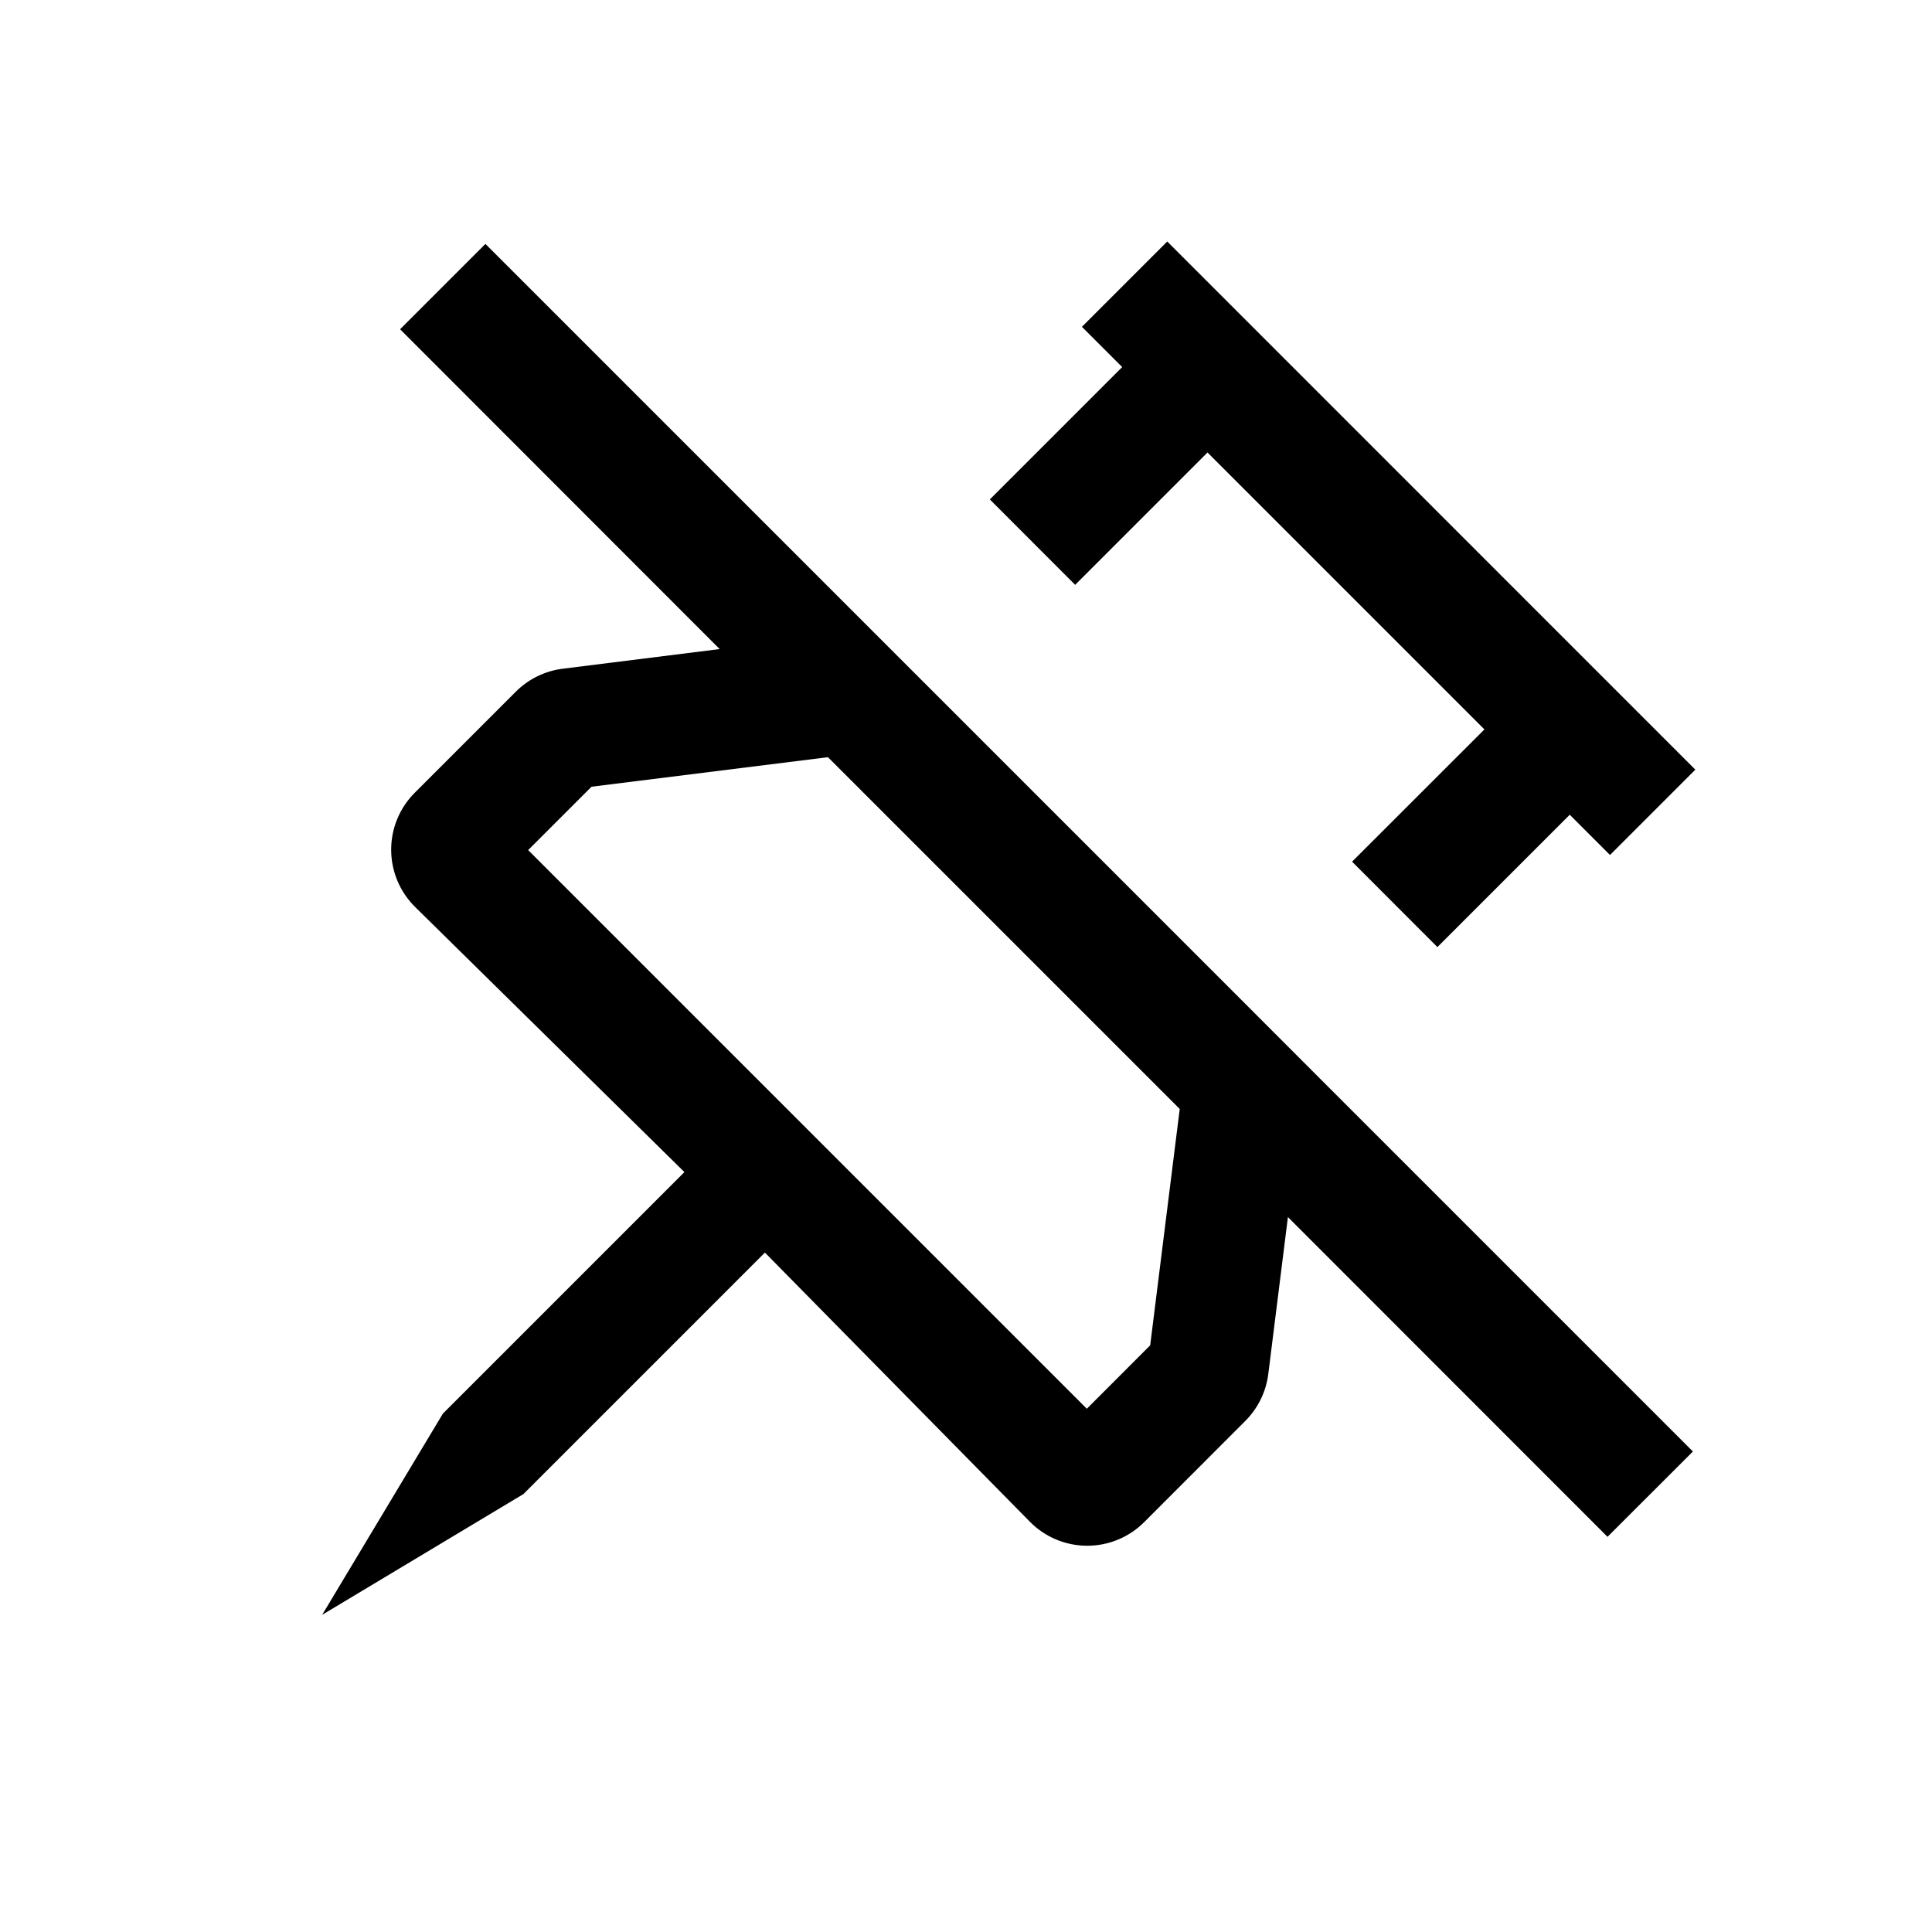
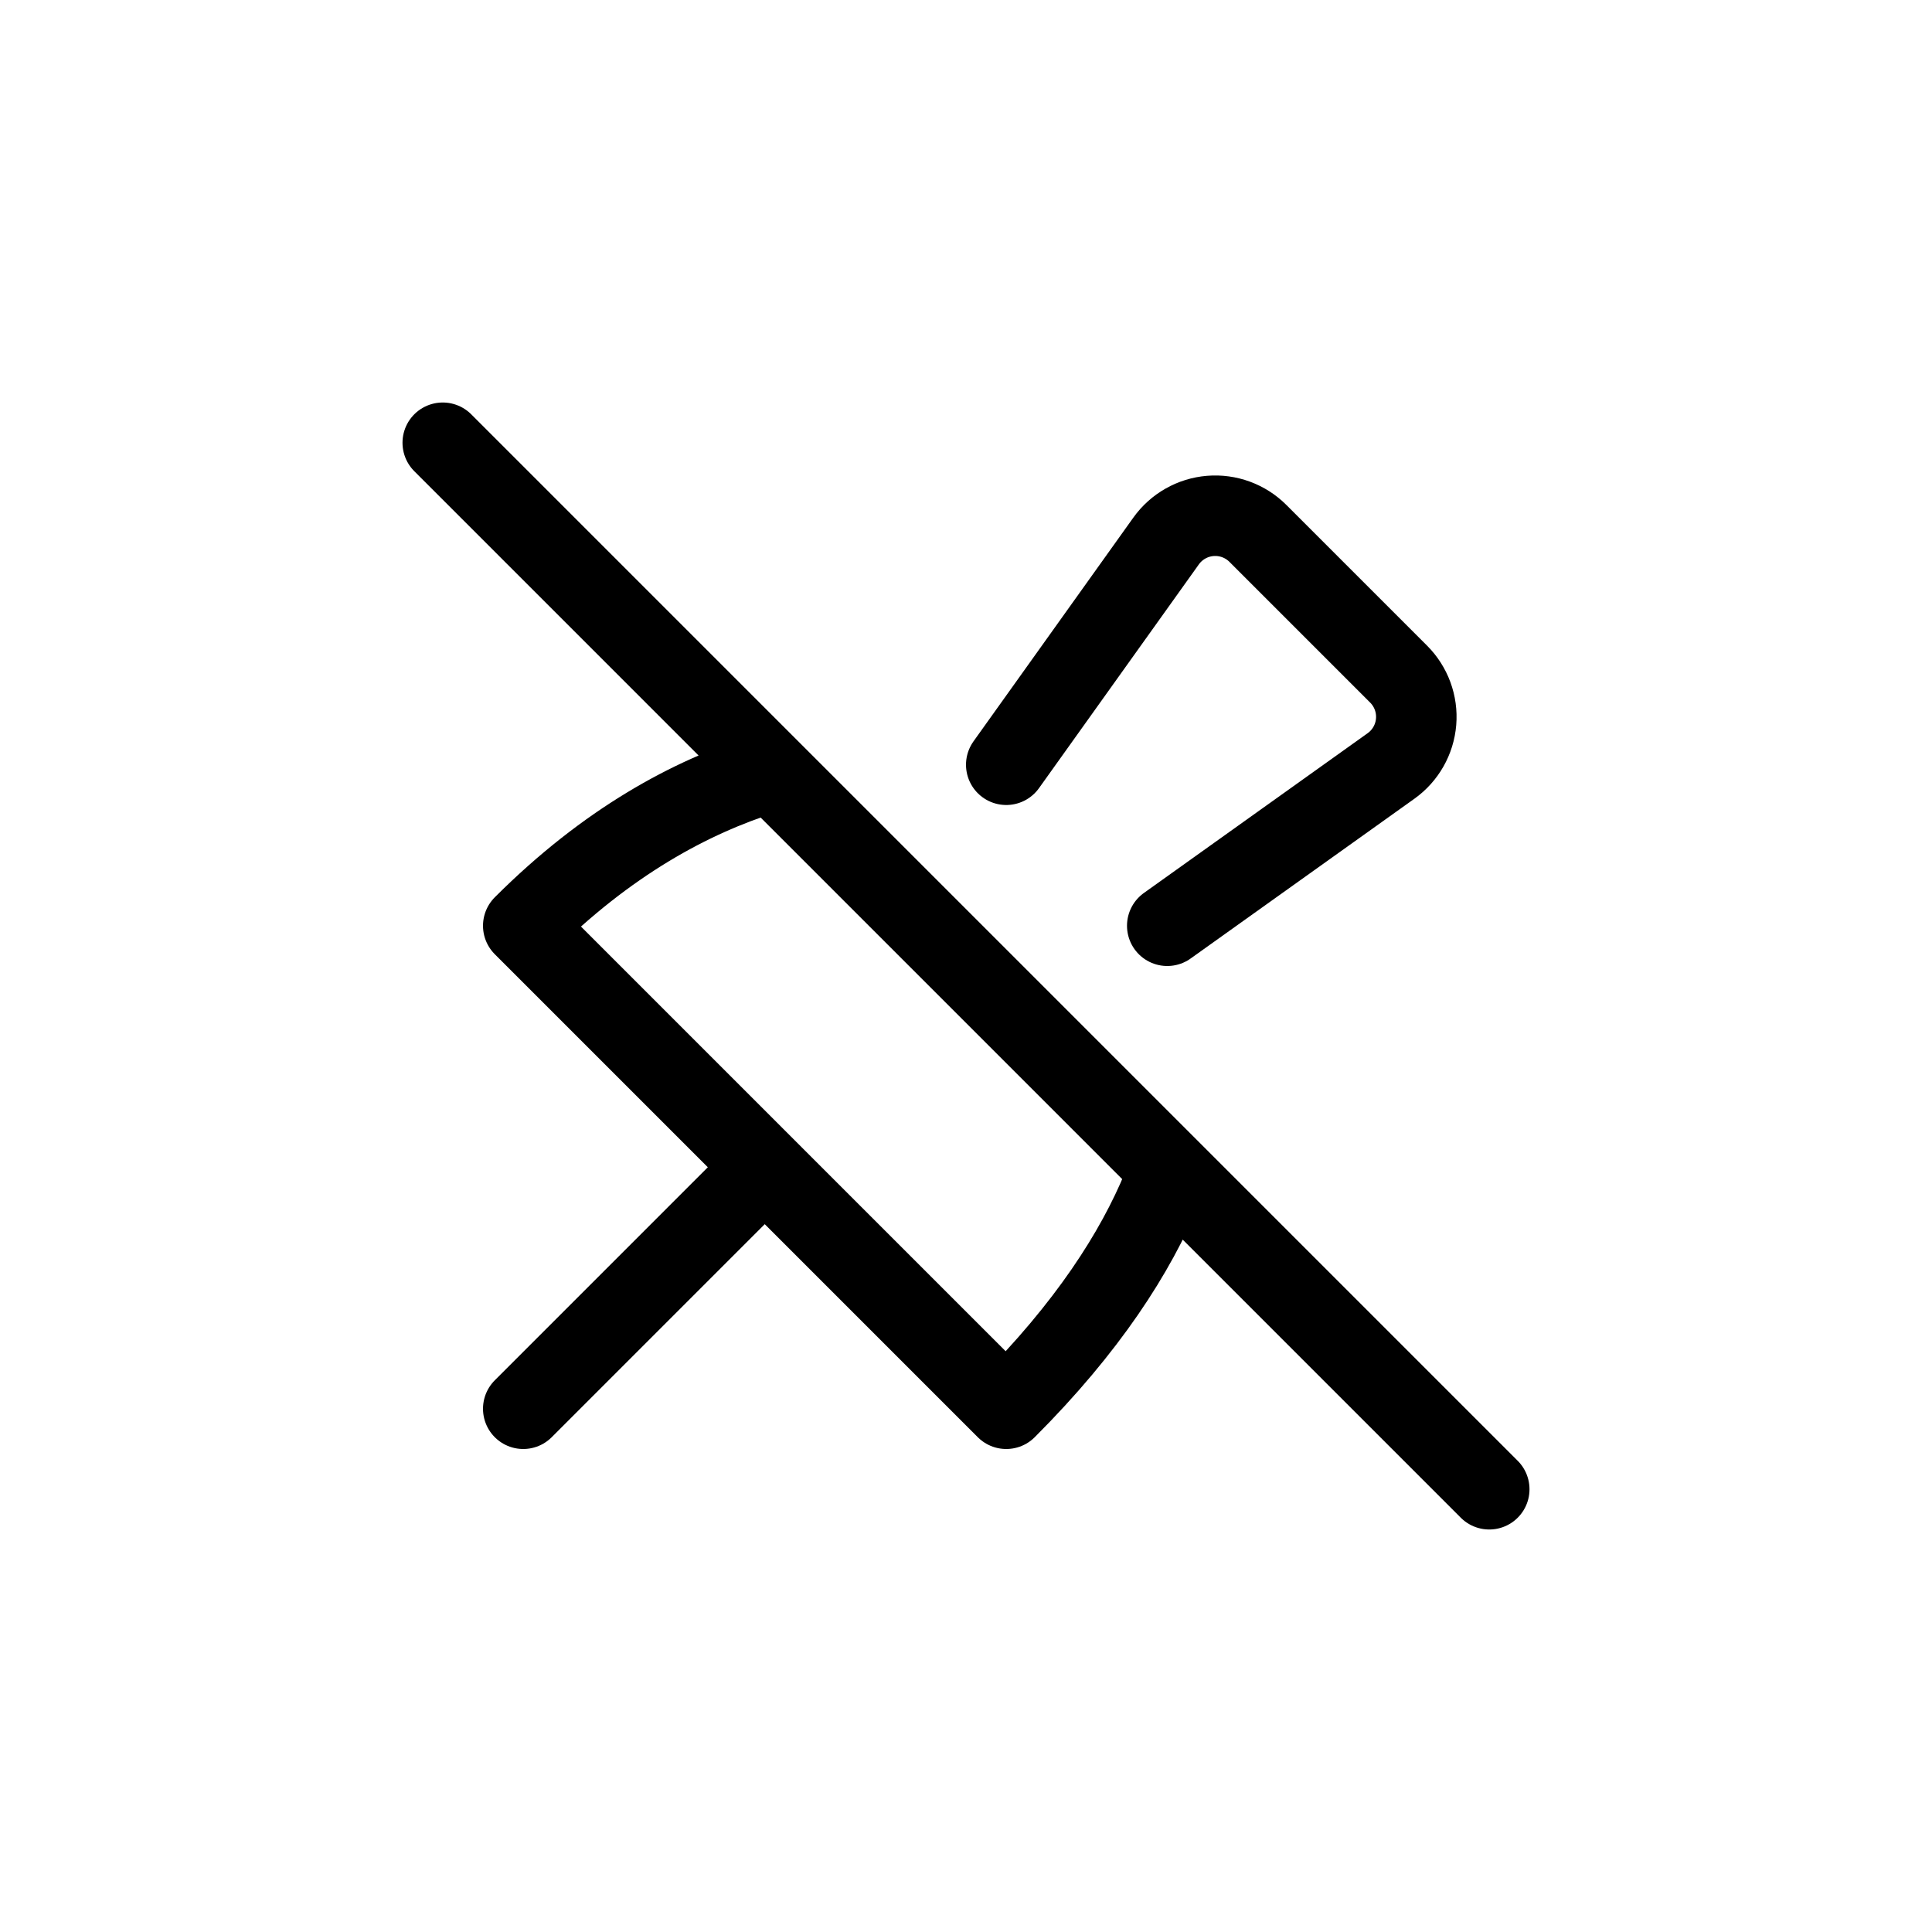
- <svg xmlns="http://www.w3.org/2000/svg" width="24" height="24">
-   <path fill-rule="evenodd" clip-rule="evenodd" d="m14.213 18.909 1.257-1.258a1 1 0 0 0 .285-.582l.244-1.95 3.97 3.972 1.061-1.06-4.72-4.72-1.06-1.061-3.44-3.44-1.06-1.06-4.72-4.72-1.06 1.06L8.94 8.063l-1.949.244a1 1 0 0 0-.583.285L5.152 9.848a1 1 0 0 0 .006 1.42l3.344 3.292-3 3-1.5 2.5 2.5-1.5 3-3 3.291 3.343a1 1 0 0 0 1.42.006ZM7.348 9.773l-.787.787 6.94 6.94.787-.788.367-2.936-4.37-4.37-2.937.367Z" fill="#000" />
-   <path d="m15 5.621 3.44 3.44-1.644 1.643 1.06 1.061 1.644-1.644.5.5 1.06-1.06L14.5 3l-1.06 1.06.5.5-1.644 1.644 1.06 1.061L15 5.621Z" />
+ <svg xmlns="http://www.w3.org/2000/svg" width="24" height="24" viewBox="0 0 24 24" stroke="currentColor" stroke-linecap="round" stroke-linejoin="round" fill="none">
+   <path d="m6.5 17.5 3-3m0 0 3 3c1.013-1.013 1.607-1.942 1.94-2.75M9.5 14.5l-3-3c1.042-1.042 2.084-1.601 3-1.888m5 1.888 2.78-1.985a.75.75 0 0 0 .094-1.141l-1.748-1.748a.75.75 0 0 0-1.14.094L12.5 9.5m-7-4 13 13" class="icon-gray-primary" />
</svg>
